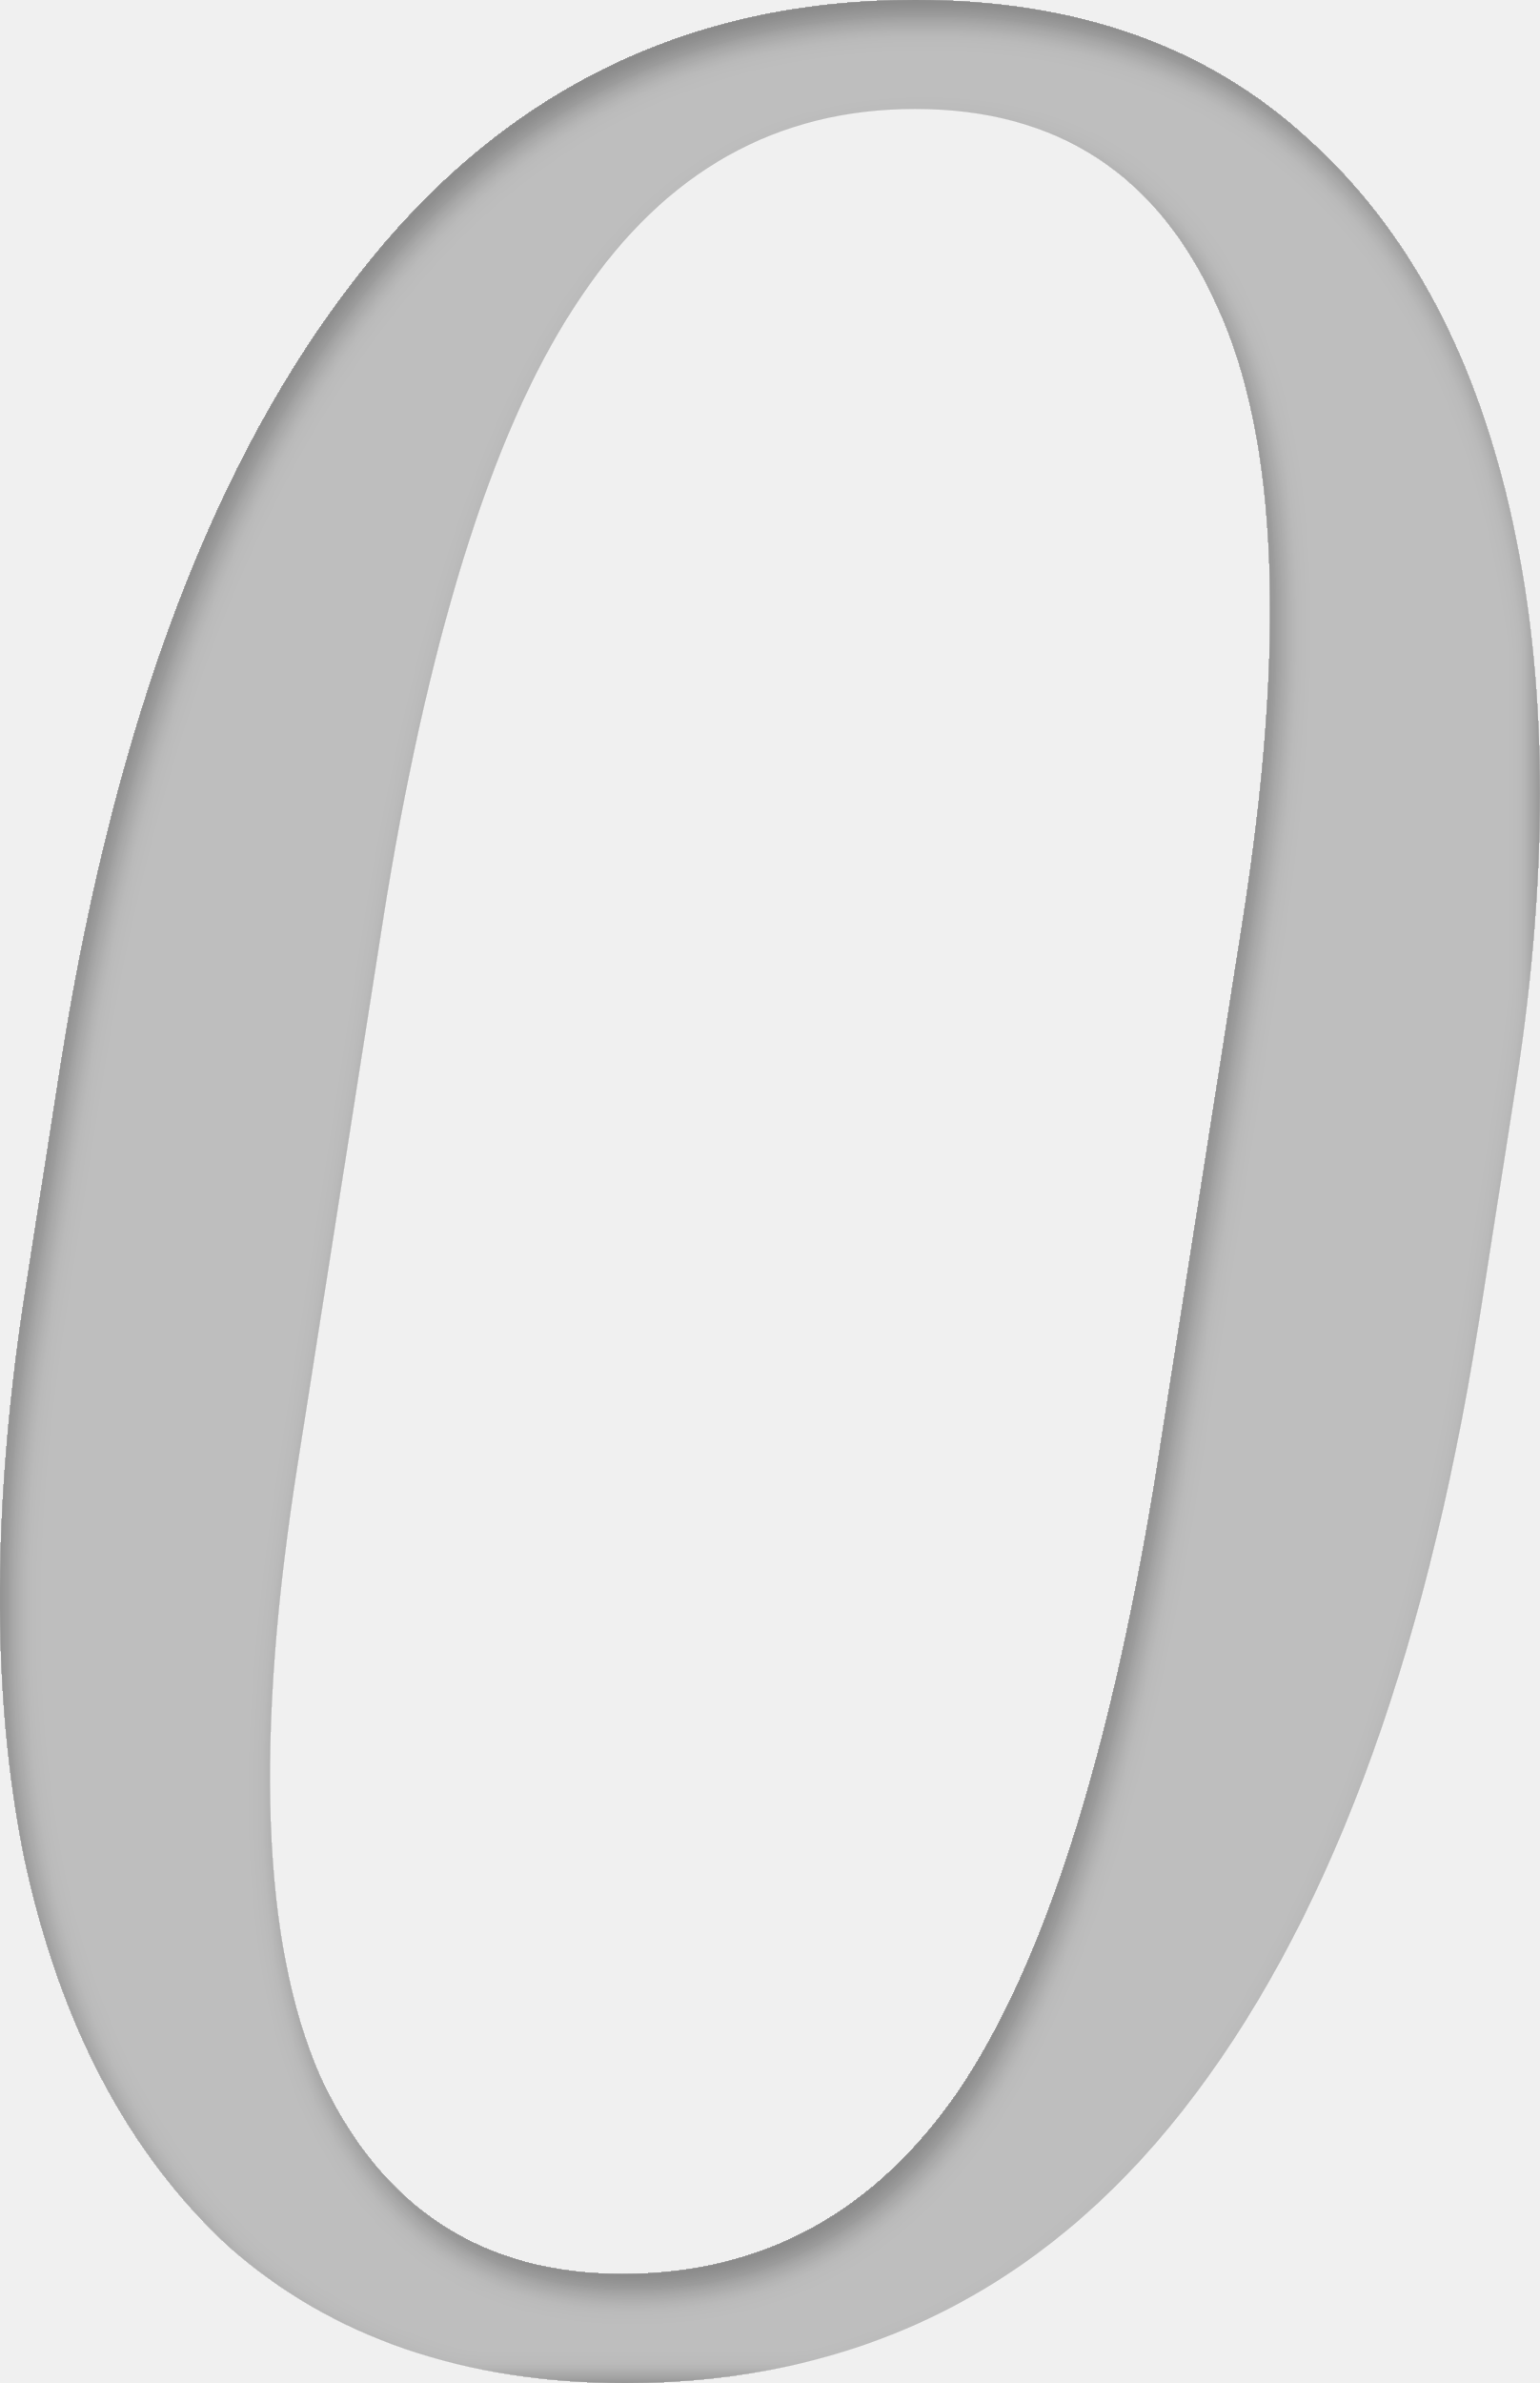
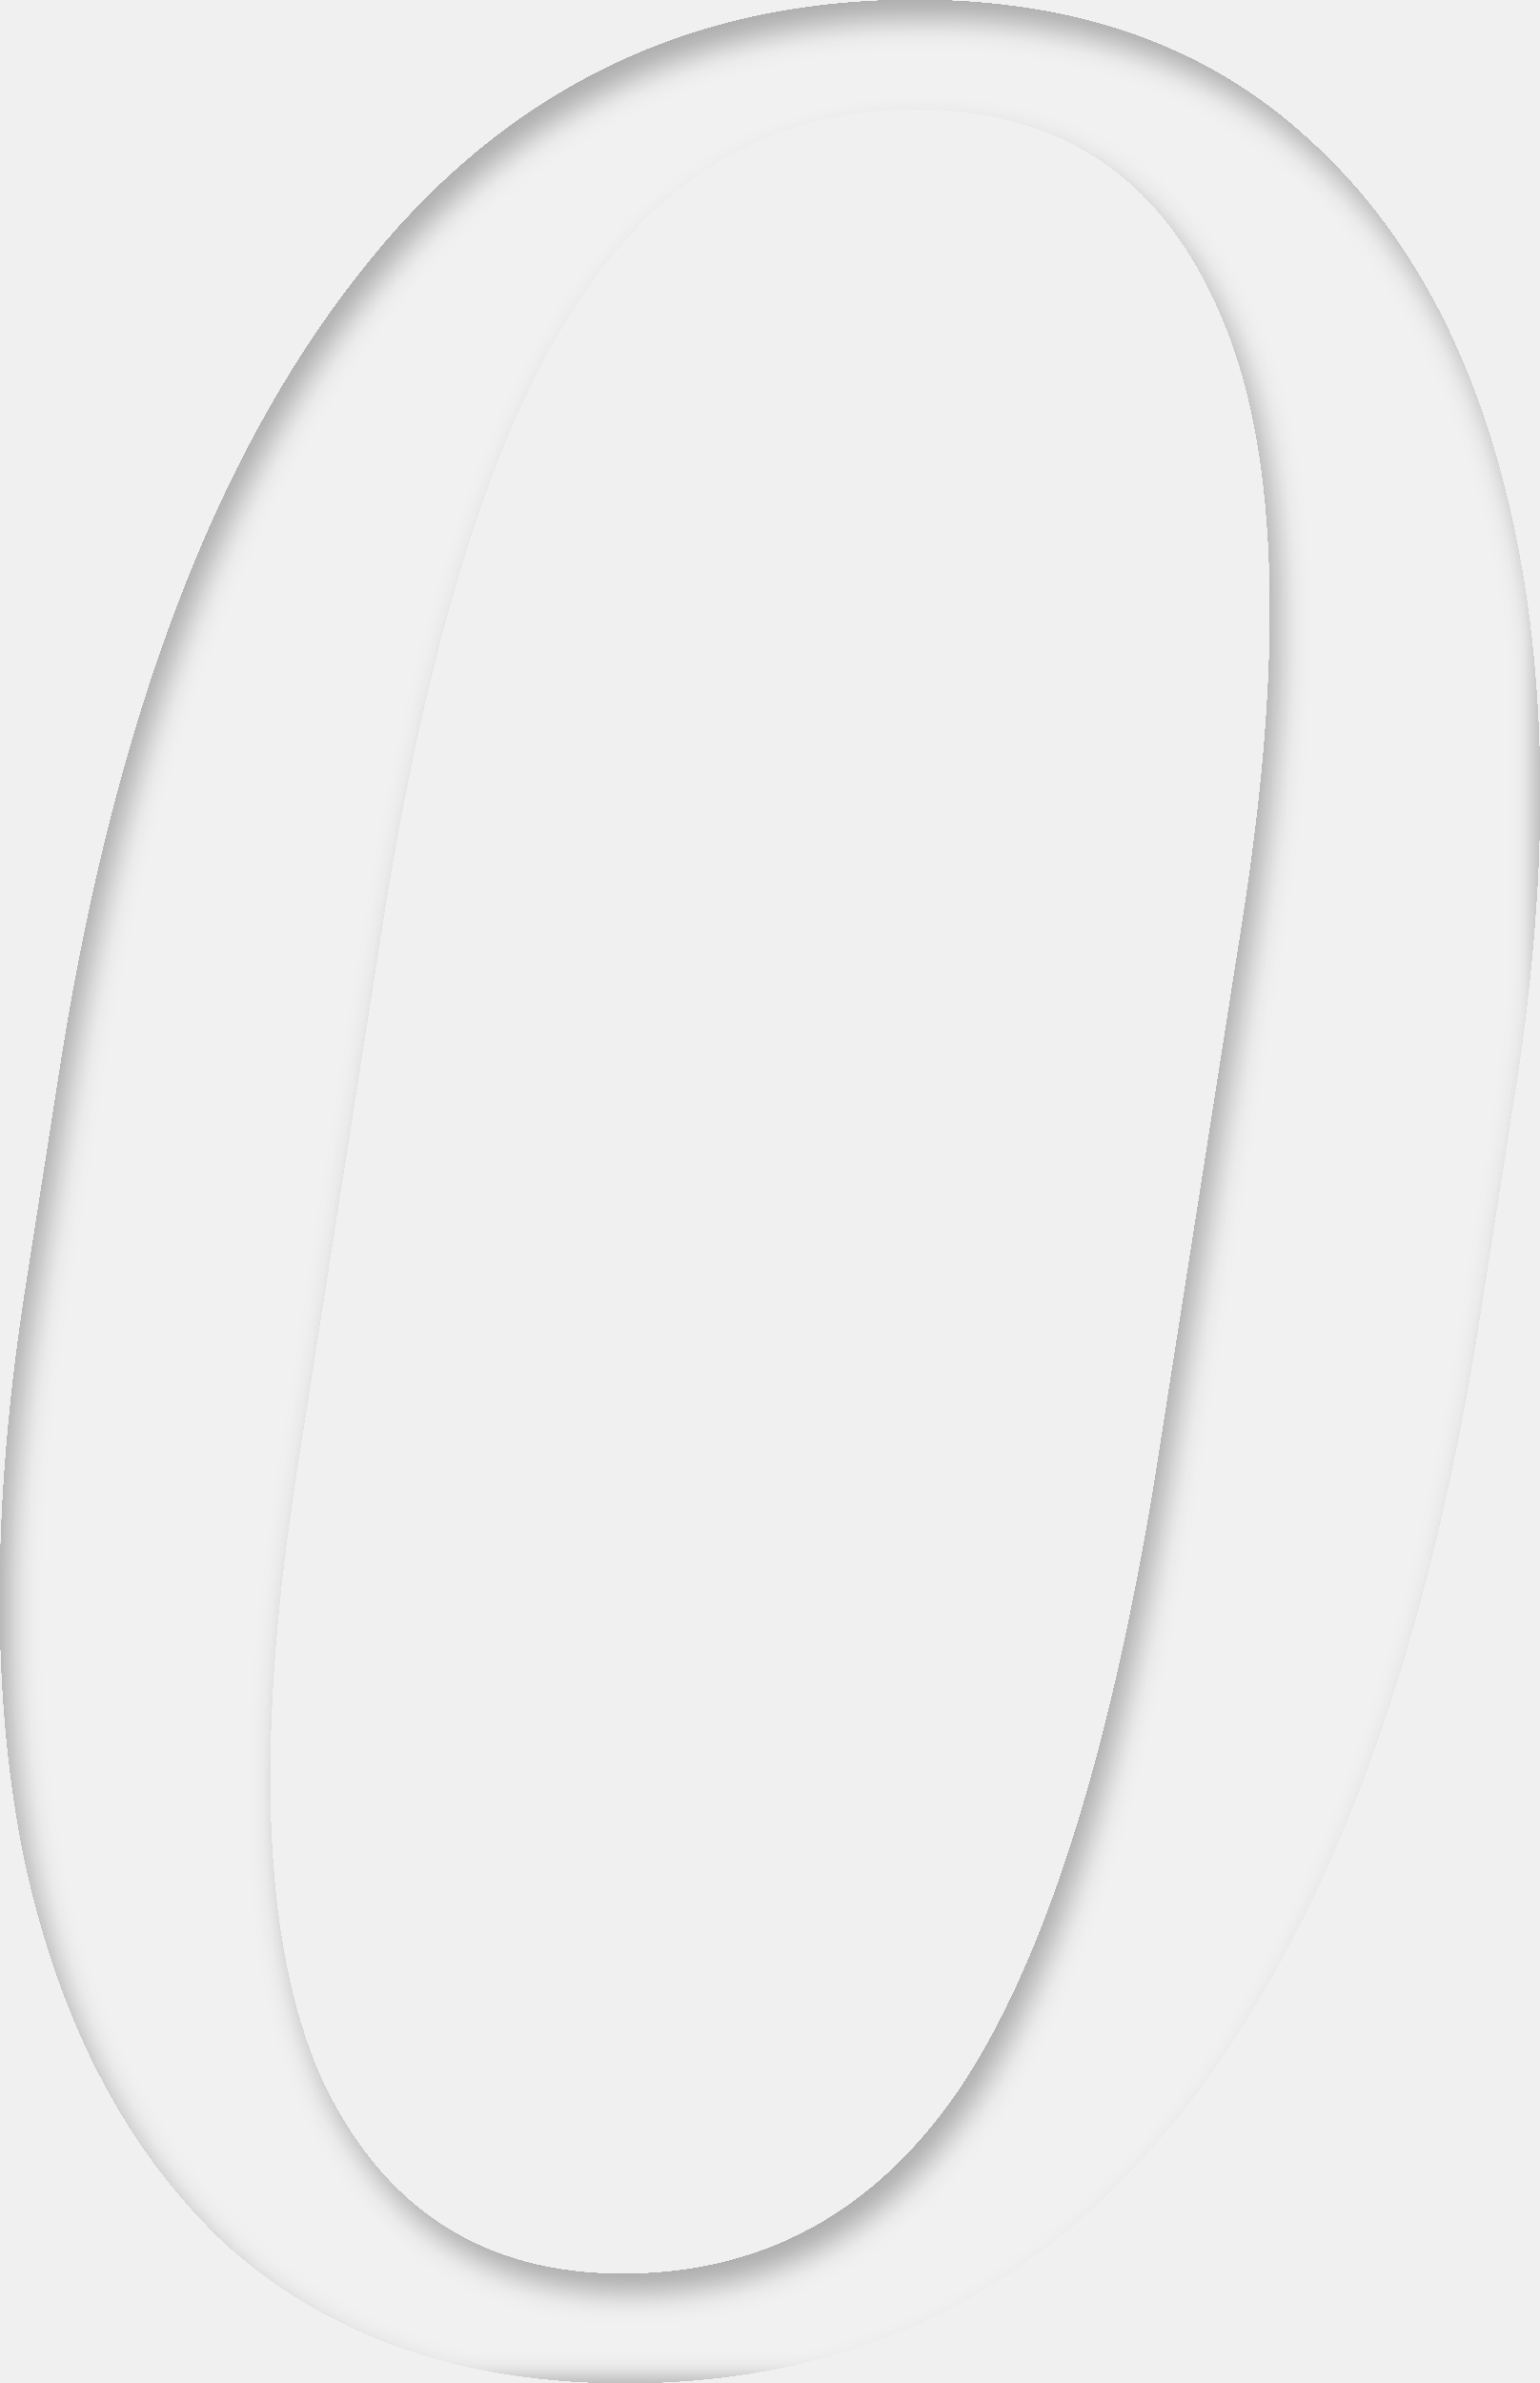
<svg xmlns="http://www.w3.org/2000/svg" width="318" height="492" viewBox="0 0 318 492" fill="none">
  <g filter="url(#filter0_i_114_61)">
-     <path d="M312.476 227.726L305.327 273.411C294.06 344.165 273.694 398.285 244.23 435.771C214.764 473.258 176.416 492 129.186 492C95.821 492 68.522 482.628 47.291 463.886C26.492 444.674 12.408 417.965 5.043 383.76C-1.891 349.555 -1.674 309.492 5.693 263.571L12.842 217.886C24.107 148.069 44.473 94.417 73.939 56.931C103.403 18.977 141.751 0 188.983 0C222.347 0 249.43 9.606 270.229 28.817C291.027 47.56 305.109 74.034 312.476 108.24C319.841 142.446 319.841 182.275 312.476 227.726ZM256.579 190.474C265.679 132.84 263.944 90.434 251.38 63.257C239.246 36.08 218.447 22.491 188.983 22.491C160.384 22.491 137.418 35.377 120.087 61.149C102.753 86.451 89.321 127.92 79.789 185.554L61.59 301.526C52.49 358.692 54.006 401.097 66.139 428.743C78.704 455.919 99.503 469.509 128.536 469.509C157.567 469.509 180.749 456.857 198.082 431.554C215.414 405.784 228.846 364.08 238.38 306.446L256.579 190.474Z" fill="#0F0F0E" fill-opacity="0.22" />
+     <path d="M312.476 227.726L305.327 273.411C294.06 344.165 273.694 398.285 244.23 435.771C214.764 473.258 176.416 492 129.186 492C95.821 492 68.522 482.628 47.291 463.886C26.492 444.674 12.408 417.965 5.043 383.76C-1.891 349.555 -1.674 309.492 5.693 263.571L12.842 217.886C24.107 148.069 44.473 94.417 73.939 56.931C103.403 18.977 141.751 0 188.983 0C222.347 0 249.43 9.606 270.229 28.817C291.027 47.56 305.109 74.034 312.476 108.24C319.841 142.446 319.841 182.275 312.476 227.726ZM256.579 190.474C265.679 132.84 263.944 90.434 251.38 63.257C239.246 36.08 218.447 22.491 188.983 22.491C160.384 22.491 137.418 35.377 120.087 61.149C102.753 86.451 89.321 127.92 79.789 185.554L61.59 301.526C52.49 358.692 54.006 401.097 66.139 428.743C78.704 455.919 99.503 469.509 128.536 469.509C157.567 469.509 180.749 456.857 198.082 431.554C215.414 405.784 228.846 364.08 238.38 306.446L256.579 190.474Z" fill="white" fill-opacity="0.08" />
  </g>
  <defs>
    <filter id="filter0_i_114_61" x="0" y="0" width="320" height="496" filterUnits="userSpaceOnUse" color-interpolation-filters="sRGB">
      <feFlood flood-opacity="0" result="BackgroundImageFix" />
      <feBlend mode="normal" in="SourceGraphic" in2="BackgroundImageFix" result="shape" />
      <feColorMatrix in="SourceAlpha" type="matrix" values="0 0 0 0 0 0 0 0 0 0 0 0 0 0 0 0 0 0 127 0" result="hardAlpha" />
      <feOffset dx="2" dy="4" />
      <feGaussianBlur stdDeviation="2.9" />
      <feComposite in2="hardAlpha" operator="arithmetic" k2="-1" k3="1" />
      <feColorMatrix type="matrix" values="0 0 0 0 0 0 0 0 0 0 0 0 0 0 0 0 0 0 0.29 0" />
      <feBlend mode="normal" in2="shape" result="effect1_innerShadow_114_61" />
    </filter>
  </defs>
</svg>
